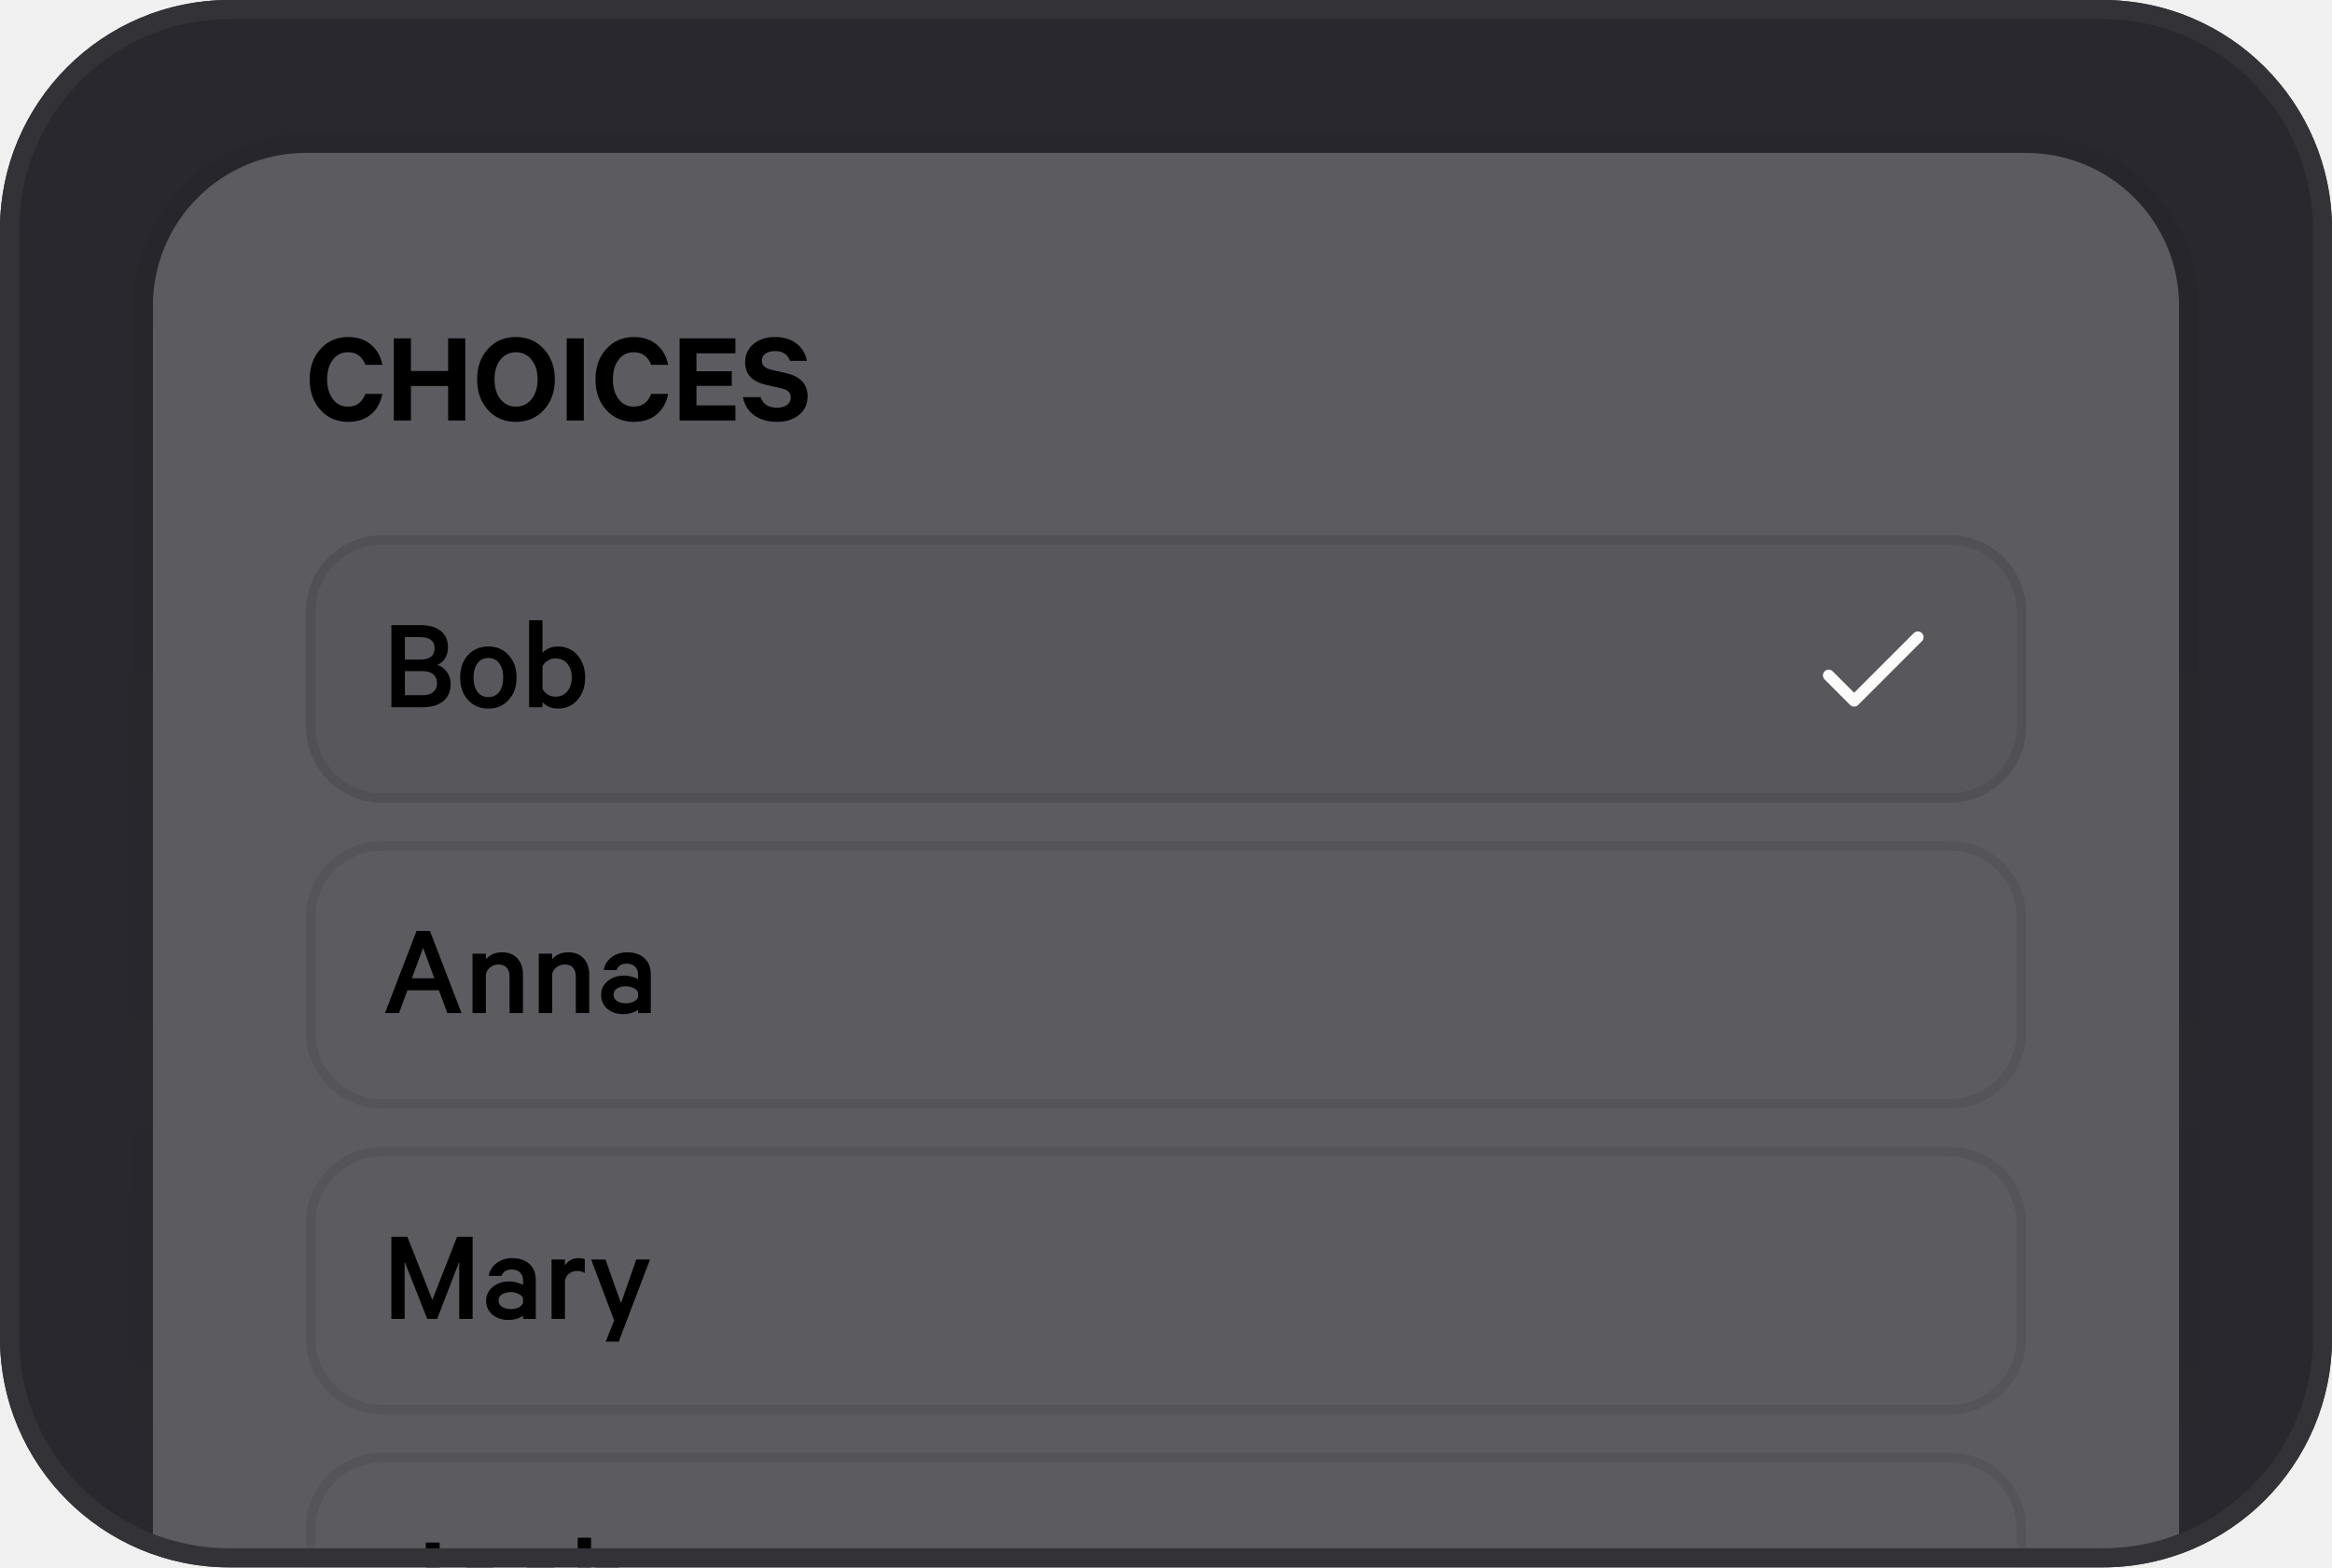
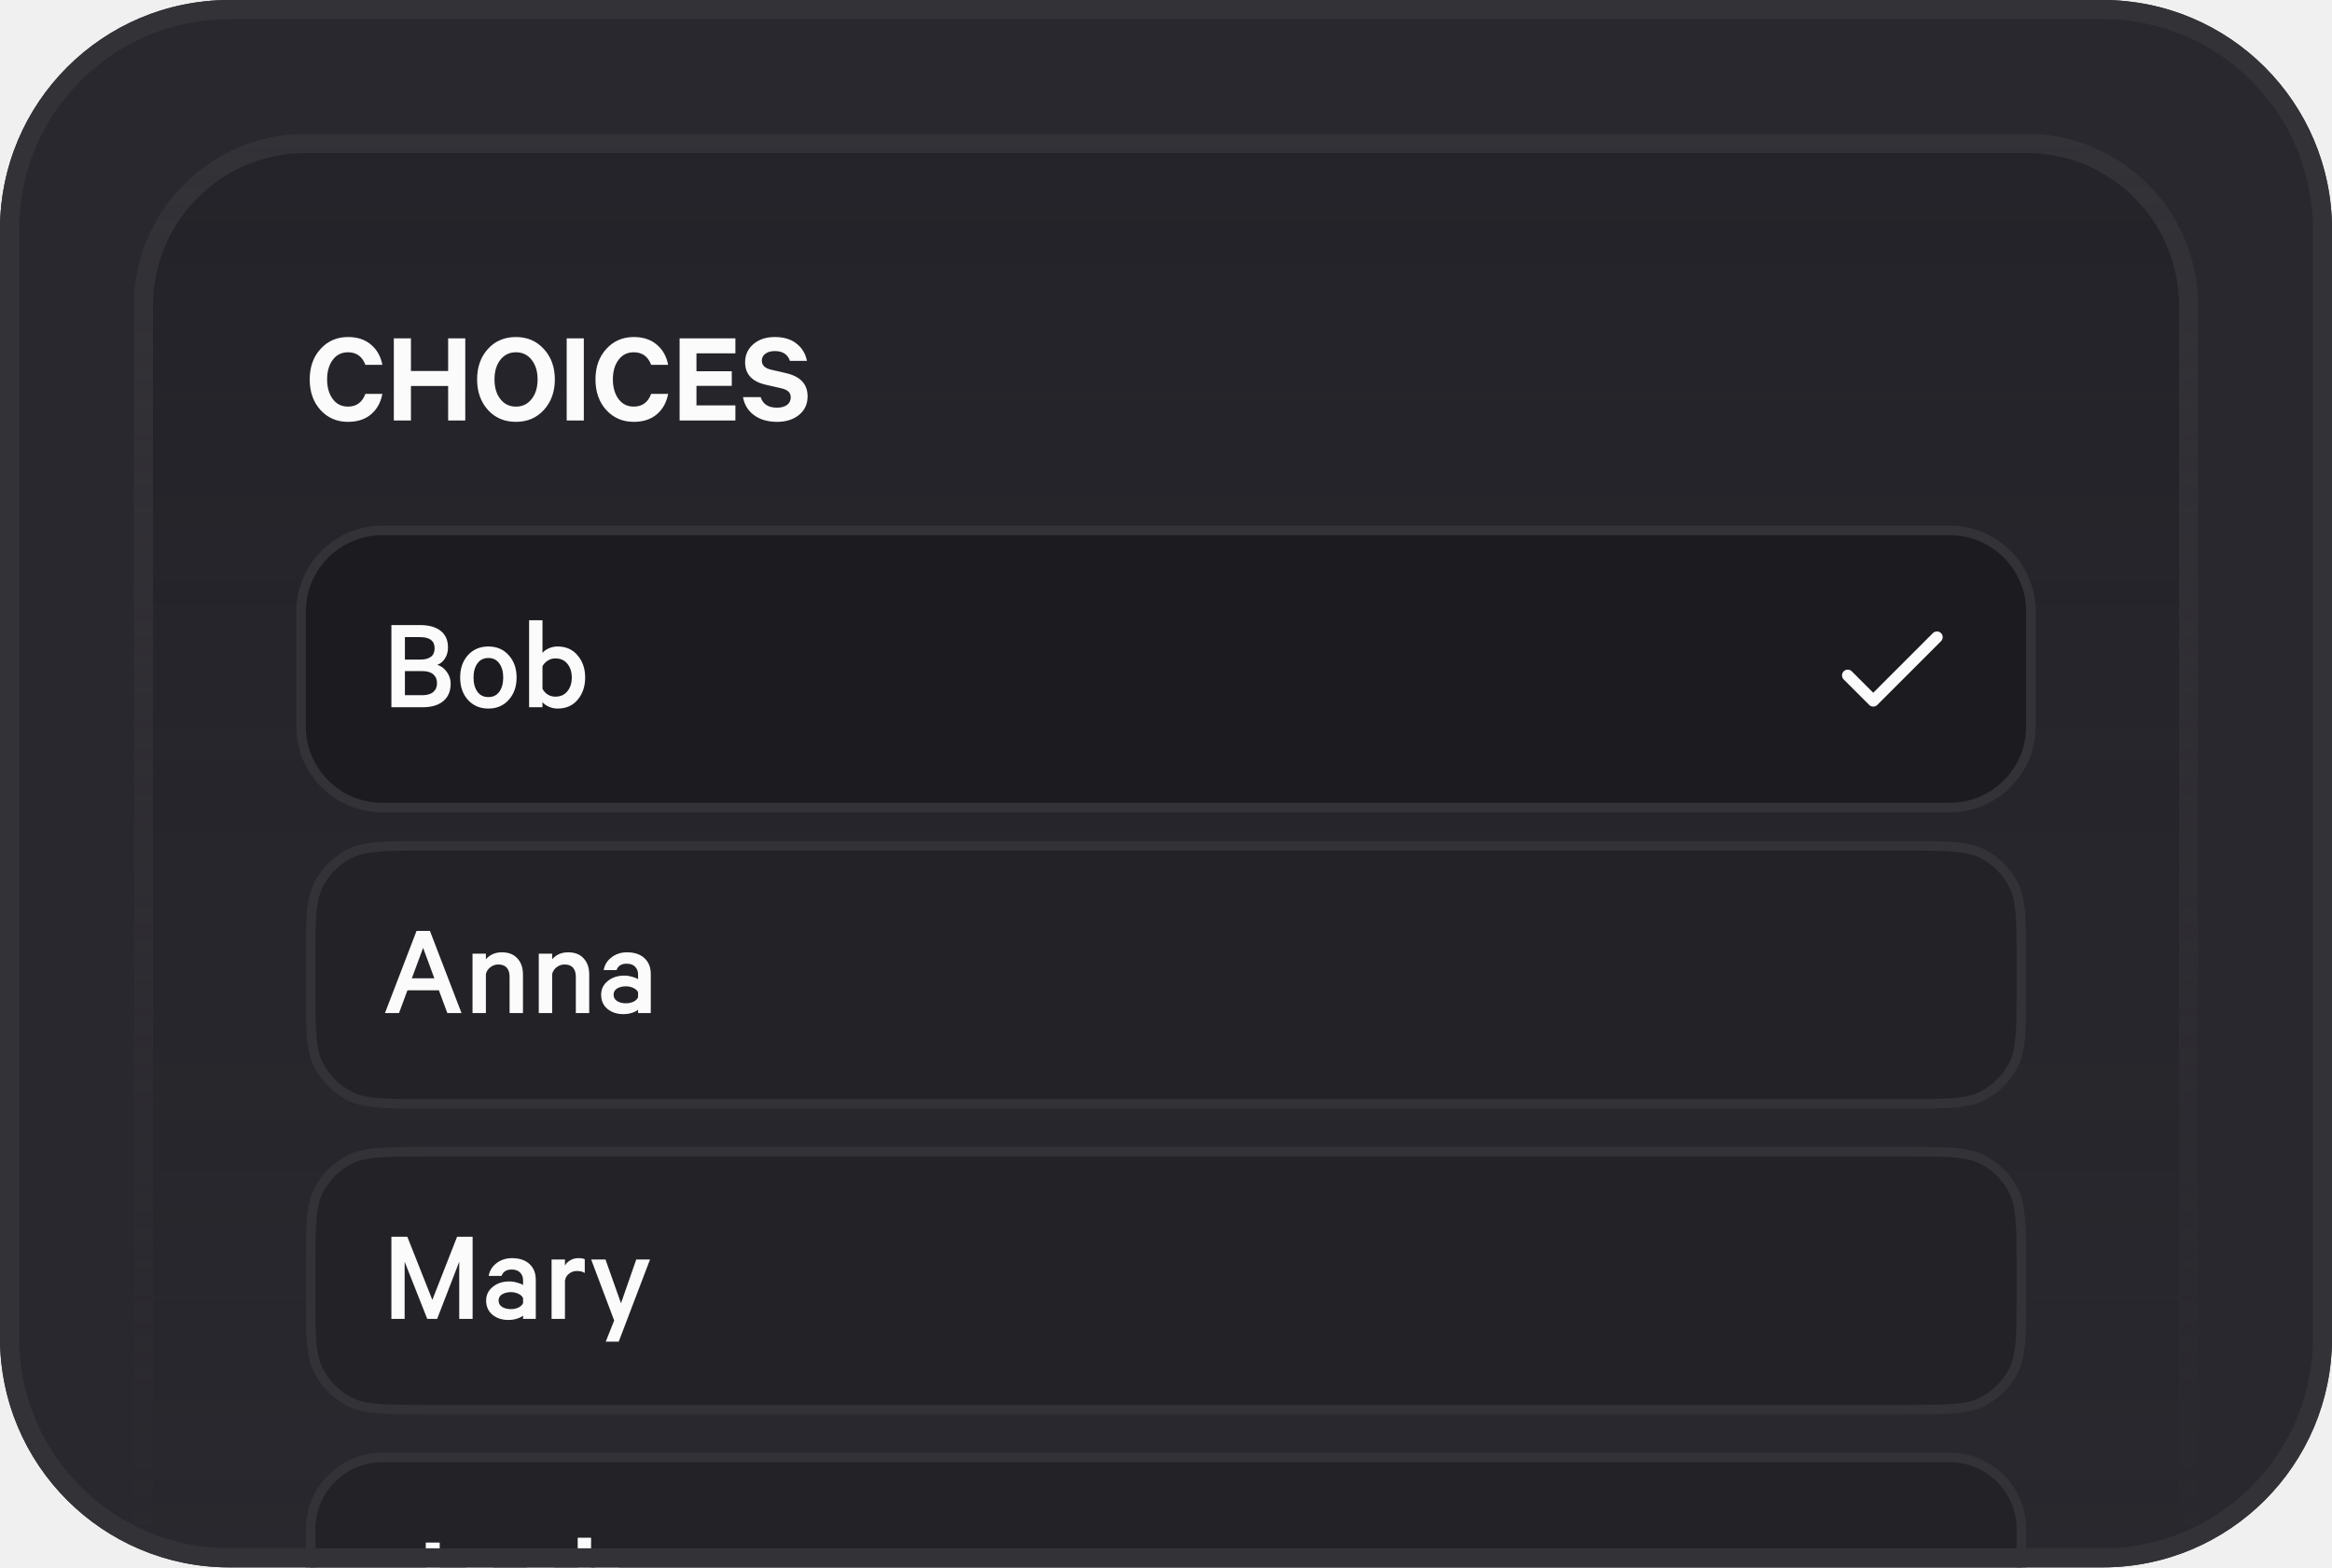
<svg xmlns="http://www.w3.org/2000/svg" width="122" height="82" viewBox="0 0 122 82" fill="none">
-   <g clip-path="url(#clip0_975_1794)">
+   <g clip-path="url(#clip0_1251_15612)">
    <rect width="122" height="82" rx="12" fill="#29282E" />
-     <path d="M106 8H16C11.582 8 8 11.582 8 16V82H114V16C114 11.582 110.418 8 106 8Z" fill="white" fill-opacity="0.24" />
-     <path d="M7.5 82V82.5H8H114H114.5V82V16C114.5 11.306 110.694 7.5 106 7.5H16C11.306 7.5 7.5 11.306 7.5 16V82Z" stroke="url(#paint0_linear_975_1794)" stroke-opacity="0.16" />
-     <path d="M16.77 21.454C16.392 21.039 16.203 20.504 16.203 19.851C16.203 19.198 16.392 18.666 16.77 18.255C17.148 17.84 17.626 17.632 18.205 17.632C18.7 17.632 19.101 17.765 19.409 18.031C19.722 18.292 19.92 18.645 20.004 19.088H19.115C18.952 18.649 18.648 18.43 18.205 18.43C17.869 18.43 17.603 18.563 17.407 18.829C17.211 19.09 17.113 19.431 17.113 19.851C17.113 20.266 17.211 20.607 17.407 20.873C17.603 21.139 17.869 21.272 18.205 21.272C18.648 21.272 18.952 21.05 19.115 20.607H20.004C19.92 21.055 19.722 21.412 19.409 21.678C19.101 21.939 18.7 22.07 18.205 22.07C17.626 22.07 17.148 21.865 16.77 21.454ZM23.445 17.702H24.341V22H23.445V20.194H21.499V22H20.603V17.702H21.499V19.41H23.445V17.702ZM28.453 18.262C28.835 18.677 29.027 19.207 29.027 19.851C29.027 20.495 28.835 21.027 28.453 21.447C28.075 21.862 27.587 22.07 26.99 22.07C26.392 22.07 25.905 21.862 25.527 21.447C25.149 21.027 24.96 20.495 24.96 19.851C24.96 19.202 25.149 18.67 25.527 18.255C25.905 17.84 26.392 17.632 26.99 17.632C27.587 17.632 28.075 17.842 28.453 18.262ZM27.809 20.88C28.019 20.619 28.124 20.276 28.124 19.851C28.124 19.426 28.019 19.083 27.809 18.822C27.604 18.561 27.331 18.43 26.99 18.43C26.654 18.43 26.383 18.561 26.178 18.822C25.973 19.083 25.87 19.426 25.87 19.851C25.87 20.276 25.973 20.619 26.178 20.88C26.383 21.141 26.654 21.272 26.99 21.272C27.331 21.272 27.604 21.141 27.809 20.88ZM30.543 17.702V22H29.647V17.702H30.543ZM31.72 21.454C31.342 21.039 31.153 20.504 31.153 19.851C31.153 19.198 31.342 18.666 31.72 18.255C32.098 17.84 32.577 17.632 33.155 17.632C33.65 17.632 34.051 17.765 34.359 18.031C34.672 18.292 34.87 18.645 34.954 19.088H34.065C33.902 18.649 33.599 18.43 33.155 18.43C32.819 18.43 32.553 18.563 32.357 18.829C32.161 19.09 32.063 19.431 32.063 19.851C32.063 20.266 32.161 20.607 32.357 20.873C32.553 21.139 32.819 21.272 33.155 21.272C33.599 21.272 33.902 21.05 34.065 20.607H34.954C34.87 21.055 34.672 21.412 34.359 21.678C34.051 21.939 33.65 22.07 33.155 22.07C32.577 22.07 32.098 21.865 31.72 21.454ZM35.554 17.702H38.473V18.486H36.436V19.424H38.284V20.187H36.436V21.209H38.473V22H35.554V17.702ZM38.869 20.775H39.793C39.91 21.144 40.194 21.328 40.647 21.328C40.866 21.328 41.041 21.281 41.172 21.188C41.303 21.09 41.368 20.957 41.368 20.789C41.368 20.658 41.326 20.556 41.242 20.481C41.163 20.406 41.03 20.348 40.843 20.306L40.073 20.131C39.345 19.968 38.981 19.576 38.981 18.955C38.981 18.568 39.126 18.25 39.415 18.003C39.704 17.756 40.075 17.632 40.528 17.632C41.004 17.632 41.384 17.746 41.669 17.975C41.958 18.199 42.14 18.5 42.215 18.878H41.326C41.209 18.537 40.946 18.367 40.535 18.367C40.33 18.367 40.164 18.414 40.038 18.507C39.917 18.596 39.856 18.717 39.856 18.871C39.856 19.109 40.017 19.265 40.339 19.34L41.123 19.522C41.874 19.695 42.25 20.098 42.25 20.733C42.25 21.139 42.101 21.463 41.802 21.706C41.503 21.949 41.121 22.07 40.654 22.07C40.173 22.07 39.774 21.956 39.457 21.727C39.14 21.498 38.944 21.181 38.869 20.775Z" fill="black" />
-     <rect x="16" y="28" width="90" height="14" rx="4" fill="#111111" fill-opacity="0.06" />
-     <rect x="16.25" y="28.25" width="89.5" height="13.5" rx="3.75" stroke="black" stroke-opacity="0.08" stroke-width="0.5" />
-     <path d="M22.877 34.781C23.082 34.846 23.25 34.972 23.381 35.159C23.512 35.341 23.577 35.544 23.577 35.768C23.577 36.165 23.446 36.47 23.185 36.685C22.928 36.895 22.574 37 22.121 37H20.476V32.702H21.981C22.438 32.702 22.795 32.802 23.052 33.003C23.309 33.204 23.437 33.493 23.437 33.871C23.437 34.095 23.383 34.289 23.276 34.452C23.173 34.615 23.04 34.725 22.877 34.781ZM21.183 34.508H21.974C22.483 34.508 22.737 34.31 22.737 33.913C22.737 33.526 22.483 33.332 21.974 33.332H21.183V34.508ZM21.183 35.11V36.37H22.107C22.35 36.37 22.536 36.314 22.667 36.202C22.798 36.09 22.863 35.936 22.863 35.74C22.863 35.544 22.798 35.39 22.667 35.278C22.536 35.166 22.35 35.11 22.107 35.11H21.183ZM26.613 34.277C26.889 34.58 27.026 34.97 27.026 35.446C27.026 35.922 26.889 36.312 26.613 36.615C26.343 36.918 25.988 37.07 25.549 37.07C25.111 37.07 24.754 36.918 24.479 36.615C24.208 36.312 24.073 35.922 24.073 35.446C24.073 34.97 24.208 34.58 24.479 34.277C24.754 33.974 25.111 33.822 25.549 33.822C25.988 33.822 26.343 33.974 26.613 34.277ZM26.123 36.188C26.259 35.997 26.326 35.749 26.326 35.446C26.326 35.143 26.259 34.898 26.123 34.711C25.988 34.52 25.797 34.424 25.549 34.424C25.302 34.424 25.111 34.52 24.976 34.711C24.84 34.898 24.773 35.143 24.773 35.446C24.773 35.749 24.84 35.997 24.976 36.188C25.111 36.375 25.302 36.468 25.549 36.468C25.797 36.468 25.988 36.375 26.123 36.188ZM28.38 36.734V37H27.68V32.45H28.38V34.158C28.455 34.065 28.564 33.985 28.709 33.92C28.854 33.855 29.008 33.822 29.171 33.822C29.614 33.822 29.964 33.978 30.221 34.291C30.482 34.599 30.613 34.984 30.613 35.446C30.613 35.908 30.482 36.295 30.221 36.608C29.964 36.916 29.614 37.07 29.171 37.07C29.008 37.07 28.854 37.037 28.709 36.972C28.564 36.907 28.455 36.827 28.38 36.734ZM28.38 34.858V36.034C28.441 36.155 28.532 36.256 28.653 36.335C28.774 36.41 28.907 36.447 29.052 36.447C29.318 36.447 29.528 36.354 29.682 36.167C29.836 35.98 29.913 35.74 29.913 35.446C29.913 35.152 29.836 34.912 29.682 34.725C29.528 34.538 29.318 34.445 29.052 34.445C28.907 34.445 28.774 34.485 28.653 34.564C28.532 34.639 28.441 34.737 28.38 34.858Z" fill="black" />
-     <path d="M95.667 35.333L97 36.667L100.333 33.333" stroke="#FBFBFB" stroke-width="0.6" stroke-linecap="round" stroke-linejoin="round" />
-     <rect x="16.25" y="44.25" width="89.5" height="13.5" rx="3.75" stroke="black" stroke-opacity="0.08" stroke-width="0.5" />
-     <path d="M21.792 48.702H22.492L24.144 53H23.402L22.961 51.81H21.316L20.875 53H20.14L21.792 48.702ZM22.135 49.591L21.547 51.18H22.723L22.135 49.591ZM24.72 53V49.892H25.42V50.186C25.63 49.943 25.91 49.822 26.26 49.822C26.605 49.822 26.874 49.927 27.065 50.137C27.261 50.347 27.359 50.627 27.359 50.977V53H26.659V51.096C26.659 50.895 26.61 50.739 26.512 50.627C26.414 50.515 26.267 50.459 26.071 50.459C25.917 50.459 25.779 50.506 25.658 50.599C25.537 50.688 25.457 50.807 25.42 50.956V53H24.72ZM28.186 53V49.892H28.886V50.186C29.096 49.943 29.376 49.822 29.726 49.822C30.071 49.822 30.34 49.927 30.531 50.137C30.727 50.347 30.825 50.627 30.825 50.977V53H30.125V51.096C30.125 50.895 30.076 50.739 29.978 50.627C29.88 50.515 29.733 50.459 29.537 50.459C29.383 50.459 29.245 50.506 29.124 50.599C29.003 50.688 28.923 50.807 28.886 50.956V53H28.186ZM34.046 53H33.381V52.825C33.325 52.881 33.222 52.935 33.073 52.986C32.928 53.033 32.774 53.056 32.611 53.056C32.279 53.056 32.002 52.965 31.778 52.783C31.558 52.596 31.449 52.349 31.449 52.041C31.449 51.752 31.563 51.514 31.792 51.327C32.025 51.136 32.314 51.04 32.66 51.04C32.795 51.04 32.933 51.061 33.073 51.103C33.213 51.14 33.315 51.182 33.381 51.229V50.977C33.381 50.814 33.329 50.681 33.227 50.578C33.124 50.471 32.977 50.417 32.786 50.417C32.51 50.417 32.333 50.529 32.254 50.753H31.582C31.628 50.482 31.764 50.261 31.988 50.088C32.216 49.911 32.487 49.822 32.8 49.822C33.192 49.822 33.497 49.925 33.717 50.13C33.936 50.331 34.046 50.608 34.046 50.963V53ZM33.381 52.174V51.915C33.343 51.822 33.264 51.747 33.143 51.691C33.021 51.63 32.888 51.6 32.744 51.6C32.571 51.6 32.419 51.637 32.289 51.712C32.163 51.787 32.1 51.896 32.1 52.041C32.1 52.186 32.163 52.298 32.289 52.377C32.415 52.452 32.566 52.489 32.744 52.489C32.888 52.489 33.021 52.461 33.143 52.405C33.264 52.344 33.343 52.267 33.381 52.174Z" fill="black" />
-     <rect x="16.25" y="60.25" width="89.5" height="13.5" rx="3.75" stroke="black" stroke-opacity="0.08" stroke-width="0.5" />
-     <path d="M22.87 69H22.352L21.169 66.011V69H20.476V64.702H21.309L22.618 68.006L23.913 64.702H24.725V69H24.025V66.011L22.87 69ZM28.03 69H27.365V68.825C27.309 68.881 27.206 68.935 27.057 68.986C26.913 69.033 26.759 69.056 26.595 69.056C26.264 69.056 25.986 68.965 25.762 68.783C25.543 68.596 25.433 68.349 25.433 68.041C25.433 67.752 25.547 67.514 25.776 67.327C26.009 67.136 26.299 67.04 26.644 67.04C26.779 67.04 26.917 67.061 27.057 67.103C27.197 67.14 27.3 67.182 27.365 67.229V66.977C27.365 66.814 27.314 66.681 27.211 66.578C27.108 66.471 26.962 66.417 26.77 66.417C26.495 66.417 26.317 66.529 26.238 66.753H25.566C25.613 66.482 25.748 66.261 25.972 66.088C26.201 65.911 26.471 65.822 26.784 65.822C27.176 65.822 27.482 65.925 27.701 66.13C27.921 66.331 28.03 66.608 28.03 66.963V69ZM27.365 68.174V67.915C27.328 67.822 27.248 67.747 27.127 67.691C27.006 67.63 26.873 67.6 26.728 67.6C26.555 67.6 26.404 67.637 26.273 67.712C26.147 67.787 26.084 67.896 26.084 68.041C26.084 68.186 26.147 68.298 26.273 68.377C26.399 68.452 26.551 68.489 26.728 68.489C26.873 68.489 27.006 68.461 27.127 68.405C27.248 68.344 27.328 68.267 27.365 68.174ZM30.592 65.878V66.599C30.494 66.529 30.356 66.494 30.179 66.494C30.029 66.494 29.896 66.538 29.78 66.627C29.663 66.711 29.588 66.832 29.556 66.991V69H28.856V65.892H29.556V66.214C29.616 66.097 29.71 66.004 29.836 65.934C29.962 65.859 30.099 65.822 30.249 65.822C30.412 65.822 30.526 65.841 30.592 65.878ZM32.369 70.19H31.69L32.131 69.084L30.927 65.892H31.676L32.488 68.181L33.286 65.892H34.007L32.369 70.19Z" fill="black" />
-     <rect x="16.25" y="76.25" width="89.5" height="13.5" rx="3.75" stroke="black" stroke-opacity="0.08" stroke-width="0.5" />
-     <path d="M20.105 83.747H20.861C20.912 84.186 21.141 84.405 21.547 84.405C22.032 84.405 22.275 84.109 22.275 83.516V80.702H23.003V83.516C23.003 84.02 22.875 84.405 22.618 84.671C22.361 84.937 22.009 85.07 21.561 85.07C21.118 85.07 20.772 84.951 20.525 84.713C20.278 84.47 20.138 84.148 20.105 83.747ZM26.155 82.277C26.431 82.58 26.569 82.97 26.569 83.446C26.569 83.922 26.431 84.312 26.155 84.615C25.885 84.918 25.53 85.07 25.091 85.07C24.653 85.07 24.296 84.918 24.02 84.615C23.75 84.312 23.614 83.922 23.614 83.446C23.614 82.97 23.75 82.58 24.02 82.277C24.296 81.974 24.653 81.822 25.091 81.822C25.53 81.822 25.885 81.974 26.155 82.277ZM25.666 84.188C25.801 83.997 25.869 83.749 25.869 83.446C25.869 83.143 25.801 82.898 25.666 82.711C25.53 82.52 25.339 82.424 25.091 82.424C24.844 82.424 24.653 82.52 24.517 82.711C24.382 82.898 24.314 83.143 24.314 83.446C24.314 83.749 24.382 83.997 24.517 84.188C24.653 84.375 24.844 84.468 25.091 84.468C25.339 84.468 25.53 84.375 25.666 84.188ZM27.005 84.104H27.719C27.798 84.365 28.004 84.496 28.335 84.496C28.498 84.496 28.627 84.466 28.72 84.405C28.818 84.34 28.867 84.246 28.867 84.125C28.867 84.041 28.839 83.976 28.783 83.929C28.727 83.878 28.634 83.836 28.503 83.803L27.859 83.649C27.346 83.528 27.089 83.243 27.089 82.795C27.089 82.515 27.199 82.284 27.418 82.102C27.642 81.915 27.924 81.822 28.265 81.822C28.62 81.822 28.902 81.904 29.112 82.067C29.322 82.226 29.455 82.45 29.511 82.739H28.825C28.755 82.51 28.566 82.396 28.258 82.396C28.123 82.396 28.006 82.426 27.908 82.487C27.81 82.548 27.761 82.636 27.761 82.753C27.761 82.888 27.868 82.984 28.083 83.04L28.741 83.194C29.273 83.32 29.539 83.614 29.539 84.076C29.539 84.379 29.425 84.622 29.196 84.804C28.972 84.981 28.683 85.07 28.328 85.07C27.964 85.07 27.663 84.984 27.425 84.811C27.192 84.638 27.052 84.403 27.005 84.104ZM30.223 85V80.45H30.923V82.186C31.133 81.943 31.413 81.822 31.763 81.822C32.108 81.822 32.377 81.927 32.568 82.137C32.764 82.347 32.862 82.627 32.862 82.977V85H32.162V83.096C32.162 82.895 32.113 82.739 32.015 82.627C31.917 82.515 31.77 82.459 31.574 82.459C31.42 82.459 31.282 82.506 31.161 82.599C31.04 82.688 30.96 82.807 30.923 82.956V85H30.223Z" fill="black" />
+     <mask id="mask0_1251_15612" style="mask-type:alpha" maskUnits="userSpaceOnUse" x="7" y="7" width="108" height="75">
+       <path d="M107 7H15C10.582 7 7 10.582 7 15V82H115V15C115 10.582 111.418 7 107 7Z" fill="url(#paint0_linear_1251_15612)" />
+     </mask>
+     <g mask="url(#mask0_1251_15612)">
+       <path d="M7.5 82V82.5H8H114H114.5V82V16C114.5 11.306 110.694 7.5 106 7.5H16C11.306 7.5 7.5 11.306 7.5 16V82Z" fill="#1C1B20" fill-opacity="0.32" stroke="#333237" />
+     </g>
+     <path d="M16.77 21.454C16.392 21.039 16.203 20.504 16.203 19.851C16.203 19.198 16.392 18.666 16.77 18.255C17.148 17.84 17.626 17.632 18.205 17.632C18.7 17.632 19.101 17.765 19.409 18.031C19.722 18.292 19.92 18.645 20.004 19.088H19.115C18.952 18.649 18.648 18.43 18.205 18.43C17.869 18.43 17.603 18.563 17.407 18.829C17.211 19.09 17.113 19.431 17.113 19.851C17.113 20.266 17.211 20.607 17.407 20.873C17.603 21.139 17.869 21.272 18.205 21.272C18.648 21.272 18.952 21.05 19.115 20.607H20.004C19.92 21.055 19.722 21.412 19.409 21.678C19.101 21.939 18.7 22.07 18.205 22.07C17.626 22.07 17.148 21.865 16.77 21.454ZM23.445 17.702H24.341V22H23.445V20.194H21.499V22H20.603V17.702H21.499V19.41H23.445V17.702ZM28.453 18.262C28.835 18.677 29.027 19.207 29.027 19.851C29.027 20.495 28.835 21.027 28.453 21.447C28.075 21.862 27.587 22.07 26.99 22.07C26.392 22.07 25.905 21.862 25.527 21.447C25.149 21.027 24.96 20.495 24.96 19.851C24.96 19.202 25.149 18.67 25.527 18.255C25.905 17.84 26.392 17.632 26.99 17.632C27.587 17.632 28.075 17.842 28.453 18.262ZM27.809 20.88C28.019 20.619 28.124 20.276 28.124 19.851C28.124 19.426 28.019 19.083 27.809 18.822C27.604 18.561 27.331 18.43 26.99 18.43C26.654 18.43 26.383 18.561 26.178 18.822C25.973 19.083 25.87 19.426 25.87 19.851C25.87 20.276 25.973 20.619 26.178 20.88C26.383 21.141 26.654 21.272 26.99 21.272C27.331 21.272 27.604 21.141 27.809 20.88ZM30.543 17.702V22H29.647V17.702H30.543ZM31.72 21.454C31.342 21.039 31.153 20.504 31.153 19.851C31.153 19.198 31.342 18.666 31.72 18.255C32.098 17.84 32.577 17.632 33.155 17.632C33.65 17.632 34.051 17.765 34.359 18.031C34.672 18.292 34.87 18.645 34.954 19.088H34.065C33.902 18.649 33.599 18.43 33.155 18.43C32.819 18.43 32.553 18.563 32.357 18.829C32.161 19.09 32.063 19.431 32.063 19.851C32.063 20.266 32.161 20.607 32.357 20.873C32.553 21.139 32.819 21.272 33.155 21.272C33.599 21.272 33.902 21.05 34.065 20.607H34.954C34.87 21.055 34.672 21.412 34.359 21.678C34.051 21.939 33.65 22.07 33.155 22.07C32.577 22.07 32.098 21.865 31.72 21.454ZM35.554 17.702H38.473V18.486H36.436V19.424H38.284V20.187H36.436V21.209H38.473V22H35.554V17.702ZM38.869 20.775H39.793C39.91 21.144 40.194 21.328 40.647 21.328C40.866 21.328 41.041 21.281 41.172 21.188C41.303 21.09 41.368 20.957 41.368 20.789C41.368 20.658 41.326 20.556 41.242 20.481C41.163 20.406 41.03 20.348 40.843 20.306L40.073 20.131C39.345 19.968 38.981 19.576 38.981 18.955C38.981 18.568 39.126 18.25 39.415 18.003C39.704 17.756 40.075 17.632 40.528 17.632C41.004 17.632 41.384 17.746 41.669 17.975C41.958 18.199 42.14 18.5 42.215 18.878H41.326C41.209 18.537 40.946 18.367 40.535 18.367C40.33 18.367 40.164 18.414 40.038 18.507C39.917 18.596 39.856 18.717 39.856 18.871C39.856 19.109 40.017 19.265 40.339 19.34L41.123 19.522C41.874 19.695 42.25 20.098 42.25 20.733C42.25 21.139 42.101 21.463 41.802 21.706C41.503 21.949 41.121 22.07 40.654 22.07C40.173 22.07 39.774 21.956 39.457 21.727C39.14 21.498 38.944 21.181 38.869 20.775Z" fill="#FBFBFB" />
+     <rect x="15.75" y="27.75" width="90.5" height="14.5" rx="4.25" fill="#1C1B20" />
+     <rect x="15.75" y="27.75" width="90.5" height="14.5" rx="4.25" stroke="#333237" stroke-width="0.5" />
+     <path d="M22.877 34.781C23.082 34.846 23.25 34.972 23.381 35.159C23.512 35.341 23.577 35.544 23.577 35.768C23.577 36.165 23.446 36.47 23.185 36.685C22.928 36.895 22.574 37 22.121 37H20.476V32.702H21.981C22.438 32.702 22.795 32.802 23.052 33.003C23.309 33.204 23.437 33.493 23.437 33.871C23.437 34.095 23.383 34.289 23.276 34.452C23.173 34.615 23.04 34.725 22.877 34.781ZM21.183 34.508H21.974C22.483 34.508 22.737 34.31 22.737 33.913C22.737 33.526 22.483 33.332 21.974 33.332H21.183V34.508ZM21.183 35.11V36.37H22.107C22.35 36.37 22.536 36.314 22.667 36.202C22.798 36.09 22.863 35.936 22.863 35.74C22.863 35.544 22.798 35.39 22.667 35.278C22.536 35.166 22.35 35.11 22.107 35.11H21.183ZM26.613 34.277C26.889 34.58 27.026 34.97 27.026 35.446C27.026 35.922 26.889 36.312 26.613 36.615C26.343 36.918 25.988 37.07 25.549 37.07C25.111 37.07 24.754 36.918 24.479 36.615C24.208 36.312 24.073 35.922 24.073 35.446C24.073 34.97 24.208 34.58 24.479 34.277C24.754 33.974 25.111 33.822 25.549 33.822C25.988 33.822 26.343 33.974 26.613 34.277ZM26.123 36.188C26.259 35.997 26.326 35.749 26.326 35.446C26.326 35.143 26.259 34.898 26.123 34.711C25.988 34.52 25.797 34.424 25.549 34.424C25.302 34.424 25.111 34.52 24.976 34.711C24.84 34.898 24.773 35.143 24.773 35.446C24.773 35.749 24.84 35.997 24.976 36.188C25.111 36.375 25.302 36.468 25.549 36.468C25.797 36.468 25.988 36.375 26.123 36.188ZM28.38 36.734V37H27.68V32.45H28.38V34.158C28.455 34.065 28.564 33.985 28.709 33.92C28.854 33.855 29.008 33.822 29.171 33.822C29.614 33.822 29.964 33.978 30.221 34.291C30.482 34.599 30.613 34.984 30.613 35.446C30.613 35.908 30.482 36.295 30.221 36.608C29.964 36.916 29.614 37.07 29.171 37.07C29.008 37.07 28.854 37.037 28.709 36.972C28.564 36.907 28.455 36.827 28.38 36.734ZM28.38 34.858V36.034C28.441 36.155 28.532 36.256 28.653 36.335C28.774 36.41 28.907 36.447 29.052 36.447C29.318 36.447 29.528 36.354 29.682 36.167C29.836 35.98 29.913 35.74 29.913 35.446C29.913 35.152 29.836 34.912 29.682 34.725C29.528 34.538 29.318 34.445 29.052 34.445C28.907 34.445 28.774 34.485 28.653 34.564C28.532 34.639 28.441 34.737 28.38 34.858Z" fill="#FBFBFB" />
+     <path d="M96.666 35.334L98 36.667L101.333 33.334" stroke="#FBFBFB" stroke-width="0.6" stroke-linecap="round" stroke-linejoin="round" />
+     <path d="M16.25 50.4C16.25 49.276 16.25 48.448 16.304 47.793C16.357 47.142 16.462 46.684 16.659 46.297C17.018 45.592 17.592 45.018 18.297 44.659C18.684 44.462 19.142 44.357 19.793 44.304C20.448 44.25 21.276 44.25 22.4 44.25H99.6C100.724 44.25 101.552 44.25 102.207 44.304C102.858 44.357 103.316 44.462 103.702 44.659C104.408 45.018 104.982 45.592 105.341 46.297L105.564 46.184L105.341 46.297C105.538 46.684 105.643 47.142 105.696 47.793C105.75 48.448 105.75 49.276 105.75 50.4V51.6C105.75 52.724 105.75 53.552 105.696 54.207C105.643 54.858 105.538 55.316 105.341 55.703C104.982 56.408 104.408 56.982 103.702 57.341C103.316 57.538 102.858 57.643 102.207 57.696C101.552 57.75 100.724 57.75 99.6 57.75H22.4C21.276 57.75 20.448 57.75 19.793 57.696C19.142 57.643 18.684 57.538 18.297 57.341C17.592 56.982 17.018 56.408 16.659 55.703C16.462 55.316 16.357 54.858 16.304 54.207C16.25 53.552 16.25 52.724 16.25 51.6V50.4Z" fill="#232227" />
+     <path d="M16.25 50.4C16.25 49.276 16.25 48.448 16.304 47.793C16.357 47.142 16.462 46.684 16.659 46.297C17.018 45.592 17.592 45.018 18.297 44.659C18.684 44.462 19.142 44.357 19.793 44.304C20.448 44.25 21.276 44.25 22.4 44.25H99.6C100.724 44.25 101.552 44.25 102.207 44.304C102.858 44.357 103.316 44.462 103.702 44.659C104.408 45.018 104.982 45.592 105.341 46.297L105.564 46.184L105.341 46.297C105.538 46.684 105.643 47.142 105.696 47.793C105.75 48.448 105.75 49.276 105.75 50.4V51.6C105.75 52.724 105.75 53.552 105.696 54.207C105.643 54.858 105.538 55.316 105.341 55.703C104.982 56.408 104.408 56.982 103.702 57.341C103.316 57.538 102.858 57.643 102.207 57.696C101.552 57.75 100.724 57.75 99.6 57.75H22.4C21.276 57.75 20.448 57.75 19.793 57.696C19.142 57.643 18.684 57.538 18.297 57.341C17.592 56.982 17.018 56.408 16.659 55.703C16.462 55.316 16.357 54.858 16.304 54.207C16.25 53.552 16.25 52.724 16.25 51.6V50.4Z" stroke="#333237" stroke-width="0.5" />
+     <path d="M21.792 48.702H22.492L24.144 53H23.402L22.961 51.81H21.316L20.875 53H20.14L21.792 48.702ZM22.135 49.591L21.547 51.18H22.723L22.135 49.591ZM24.72 53V49.892H25.42V50.186C25.63 49.943 25.91 49.822 26.26 49.822C26.605 49.822 26.874 49.927 27.065 50.137C27.261 50.347 27.359 50.627 27.359 50.977V53H26.659V51.096C26.659 50.895 26.61 50.739 26.512 50.627C26.414 50.515 26.267 50.459 26.071 50.459C25.917 50.459 25.779 50.506 25.658 50.599C25.537 50.688 25.457 50.807 25.42 50.956V53H24.72ZM28.186 53V49.892H28.886V50.186C29.096 49.943 29.376 49.822 29.726 49.822C30.071 49.822 30.34 49.927 30.531 50.137C30.727 50.347 30.825 50.627 30.825 50.977V53H30.125V51.096C30.125 50.895 30.076 50.739 29.978 50.627C29.88 50.515 29.733 50.459 29.537 50.459C29.383 50.459 29.245 50.506 29.124 50.599C29.003 50.688 28.923 50.807 28.886 50.956V53H28.186ZM34.046 53H33.381V52.825C33.325 52.881 33.222 52.935 33.073 52.986C32.928 53.033 32.774 53.056 32.611 53.056C32.279 53.056 32.002 52.965 31.778 52.783C31.558 52.596 31.449 52.349 31.449 52.041C31.449 51.752 31.563 51.514 31.792 51.327C32.025 51.136 32.314 51.04 32.66 51.04C32.795 51.04 32.933 51.061 33.073 51.103C33.213 51.14 33.315 51.182 33.381 51.229V50.977C33.381 50.814 33.329 50.681 33.227 50.578C33.124 50.471 32.977 50.417 32.786 50.417C32.51 50.417 32.333 50.529 32.254 50.753H31.582C31.628 50.482 31.764 50.261 31.988 50.088C32.216 49.911 32.487 49.822 32.8 49.822C33.192 49.822 33.497 49.925 33.717 50.13C33.936 50.331 34.046 50.608 34.046 50.963V53ZM33.381 52.174V51.915C33.343 51.822 33.264 51.747 33.143 51.691C33.021 51.63 32.888 51.6 32.744 51.6C32.571 51.6 32.419 51.637 32.289 51.712C32.163 51.787 32.1 51.896 32.1 52.041C32.1 52.186 32.163 52.298 32.289 52.377C32.415 52.452 32.566 52.489 32.744 52.489C32.888 52.489 33.021 52.461 33.143 52.405C33.264 52.344 33.343 52.267 33.381 52.174Z" fill="#FBFBFB" />
+     <path d="M16.25 66.4C16.25 65.276 16.25 64.448 16.304 63.793C16.357 63.142 16.462 62.684 16.659 62.297C17.018 61.592 17.592 61.018 18.297 60.659C18.684 60.462 19.142 60.357 19.793 60.304C20.448 60.25 21.276 60.25 22.4 60.25H99.6C100.724 60.25 101.552 60.25 102.207 60.304C102.858 60.357 103.316 60.462 103.702 60.659C104.408 61.018 104.982 61.592 105.341 62.297L105.564 62.184L105.341 62.297C105.538 62.684 105.643 63.142 105.696 63.793C105.75 64.448 105.75 65.276 105.75 66.4V67.6C105.75 68.724 105.75 69.552 105.696 70.207C105.643 70.858 105.538 71.316 105.341 71.703C104.982 72.408 104.408 72.982 103.702 73.341C103.316 73.538 102.858 73.643 102.207 73.696C101.552 73.75 100.724 73.75 99.6 73.75H22.4C21.276 73.75 20.448 73.75 19.793 73.696C19.142 73.643 18.684 73.538 18.297 73.341C17.592 72.982 17.018 72.408 16.659 71.703C16.462 71.316 16.357 70.858 16.304 70.207C16.25 69.552 16.25 68.724 16.25 67.6V66.4Z" fill="#232227" />
+     <path d="M16.25 66.4C16.25 65.276 16.25 64.448 16.304 63.793C16.357 63.142 16.462 62.684 16.659 62.297C17.018 61.592 17.592 61.018 18.297 60.659C18.684 60.462 19.142 60.357 19.793 60.304C20.448 60.25 21.276 60.25 22.4 60.25H99.6C100.724 60.25 101.552 60.25 102.207 60.304C102.858 60.357 103.316 60.462 103.702 60.659C104.408 61.018 104.982 61.592 105.341 62.297L105.564 62.184L105.341 62.297C105.538 62.684 105.643 63.142 105.696 63.793C105.75 64.448 105.75 65.276 105.75 66.4V67.6C105.75 68.724 105.75 69.552 105.696 70.207C105.643 70.858 105.538 71.316 105.341 71.703C104.982 72.408 104.408 72.982 103.702 73.341C103.316 73.538 102.858 73.643 102.207 73.696C101.552 73.75 100.724 73.75 99.6 73.75H22.4C21.276 73.75 20.448 73.75 19.793 73.696C19.142 73.643 18.684 73.538 18.297 73.341C17.592 72.982 17.018 72.408 16.659 71.703C16.462 71.316 16.357 70.858 16.304 70.207C16.25 69.552 16.25 68.724 16.25 67.6V66.4Z" stroke="#333237" stroke-width="0.5" />
+     <path d="M22.87 69H22.352L21.169 66.011V69H20.476V64.702H21.309L22.618 68.006L23.913 64.702H24.725V69H24.025V66.011L22.87 69ZM28.03 69H27.365V68.825C27.309 68.881 27.206 68.935 27.057 68.986C26.913 69.033 26.759 69.056 26.595 69.056C26.264 69.056 25.986 68.965 25.762 68.783C25.543 68.596 25.433 68.349 25.433 68.041C25.433 67.752 25.547 67.514 25.776 67.327C26.009 67.136 26.299 67.04 26.644 67.04C26.779 67.04 26.917 67.061 27.057 67.103C27.197 67.14 27.3 67.182 27.365 67.229V66.977C27.365 66.814 27.314 66.681 27.211 66.578C27.108 66.471 26.962 66.417 26.77 66.417C26.495 66.417 26.317 66.529 26.238 66.753H25.566C25.613 66.482 25.748 66.261 25.972 66.088C26.201 65.911 26.471 65.822 26.784 65.822C27.176 65.822 27.482 65.925 27.701 66.13C27.921 66.331 28.03 66.608 28.03 66.963V69ZM27.365 68.174V67.915C27.328 67.822 27.248 67.747 27.127 67.691C27.006 67.63 26.873 67.6 26.728 67.6C26.555 67.6 26.404 67.637 26.273 67.712C26.147 67.787 26.084 67.896 26.084 68.041C26.084 68.186 26.147 68.298 26.273 68.377C26.399 68.452 26.551 68.489 26.728 68.489C26.873 68.489 27.006 68.461 27.127 68.405C27.248 68.344 27.328 68.267 27.365 68.174ZM30.592 65.878V66.599C30.494 66.529 30.356 66.494 30.179 66.494C30.029 66.494 29.896 66.538 29.78 66.627C29.663 66.711 29.588 66.832 29.556 66.991V69H28.856V65.892H29.556V66.214C29.616 66.097 29.71 66.004 29.836 65.934C29.962 65.859 30.099 65.822 30.249 65.822C30.412 65.822 30.526 65.841 30.592 65.878ZM32.369 70.19H31.69L32.131 69.084L30.927 65.892H31.676L32.488 68.181L33.286 65.892H34.007L32.369 70.19Z" fill="#FBFBFB" />
+     <rect x="16.25" y="76.25" width="89.5" height="13.5" rx="3.75" fill="#232227" />
+     <rect x="16.25" y="76.25" width="89.5" height="13.5" rx="3.75" stroke="#333237" stroke-width="0.5" />
+     <path d="M20.105 83.747H20.861C20.912 84.186 21.141 84.405 21.547 84.405C22.032 84.405 22.275 84.109 22.275 83.516V80.702H23.003V83.516C23.003 84.02 22.875 84.405 22.618 84.671C22.361 84.937 22.009 85.07 21.561 85.07C21.118 85.07 20.772 84.951 20.525 84.713C20.278 84.47 20.138 84.148 20.105 83.747ZM26.155 82.277C26.431 82.58 26.569 82.97 26.569 83.446C26.569 83.922 26.431 84.312 26.155 84.615C25.885 84.918 25.53 85.07 25.091 85.07C24.653 85.07 24.296 84.918 24.02 84.615C23.75 84.312 23.614 83.922 23.614 83.446C23.614 82.97 23.75 82.58 24.02 82.277C24.296 81.974 24.653 81.822 25.091 81.822C25.53 81.822 25.885 81.974 26.155 82.277ZM25.666 84.188C25.801 83.997 25.869 83.749 25.869 83.446C25.869 83.143 25.801 82.898 25.666 82.711C25.53 82.52 25.339 82.424 25.091 82.424C24.844 82.424 24.653 82.52 24.517 82.711C24.382 82.898 24.314 83.143 24.314 83.446C24.314 83.749 24.382 83.997 24.517 84.188C24.653 84.375 24.844 84.468 25.091 84.468C25.339 84.468 25.53 84.375 25.666 84.188ZM27.005 84.104H27.719C27.798 84.365 28.004 84.496 28.335 84.496C28.498 84.496 28.627 84.466 28.72 84.405C28.818 84.34 28.867 84.246 28.867 84.125C28.867 84.041 28.839 83.976 28.783 83.929C28.727 83.878 28.634 83.836 28.503 83.803L27.859 83.649C27.346 83.528 27.089 83.243 27.089 82.795C27.089 82.515 27.199 82.284 27.418 82.102C27.642 81.915 27.924 81.822 28.265 81.822C28.62 81.822 28.902 81.904 29.112 82.067C29.322 82.226 29.455 82.45 29.511 82.739H28.825C28.755 82.51 28.566 82.396 28.258 82.396C28.123 82.396 28.006 82.426 27.908 82.487C27.81 82.548 27.761 82.636 27.761 82.753C27.761 82.888 27.868 82.984 28.083 83.04L28.741 83.194C29.273 83.32 29.539 83.614 29.539 84.076C29.539 84.379 29.425 84.622 29.196 84.804C28.972 84.981 28.683 85.07 28.328 85.07C27.964 85.07 27.663 84.984 27.425 84.811C27.192 84.638 27.052 84.403 27.005 84.104ZM30.223 85V80.45H30.923V82.186C31.133 81.943 31.413 81.822 31.763 81.822C32.108 81.822 32.377 81.927 32.568 82.137C32.764 82.347 32.862 82.627 32.862 82.977V85H32.162V83.096C32.162 82.895 32.113 82.739 32.015 82.627C31.917 82.515 31.77 82.459 31.574 82.459C31.42 82.459 31.282 82.506 31.161 82.599C31.04 82.688 30.96 82.807 30.923 82.956V85H30.223Z" fill="#FBFBFB" />
  </g>
  <rect x="0.5" y="0.5" width="121" height="81" rx="11.5" stroke="#333237" />
  <defs>
-     <linearGradient id="paint0_linear_975_1794" x1="61" y1="8" x2="61" y2="82" gradientUnits="userSpaceOnUse">
-       <stop stop-color="#111111" stop-opacity="0.6" />
-       <stop offset="1" stop-color="#111111" stop-opacity="0" />
+     <linearGradient id="paint0_linear_1251_15612" x1="61" y1="7" x2="61" y2="82" gradientUnits="userSpaceOnUse">
+       <stop stop-color="#FAF9FC" />
+       <stop offset="1" stop-color="#FAF9FC" stop-opacity="0" />
    </linearGradient>
-     <clipPath id="clip0_975_1794">
+     <clipPath id="clip0_1251_15612">
      <rect width="122" height="82" rx="12" fill="white" />
    </clipPath>
  </defs>
</svg>
